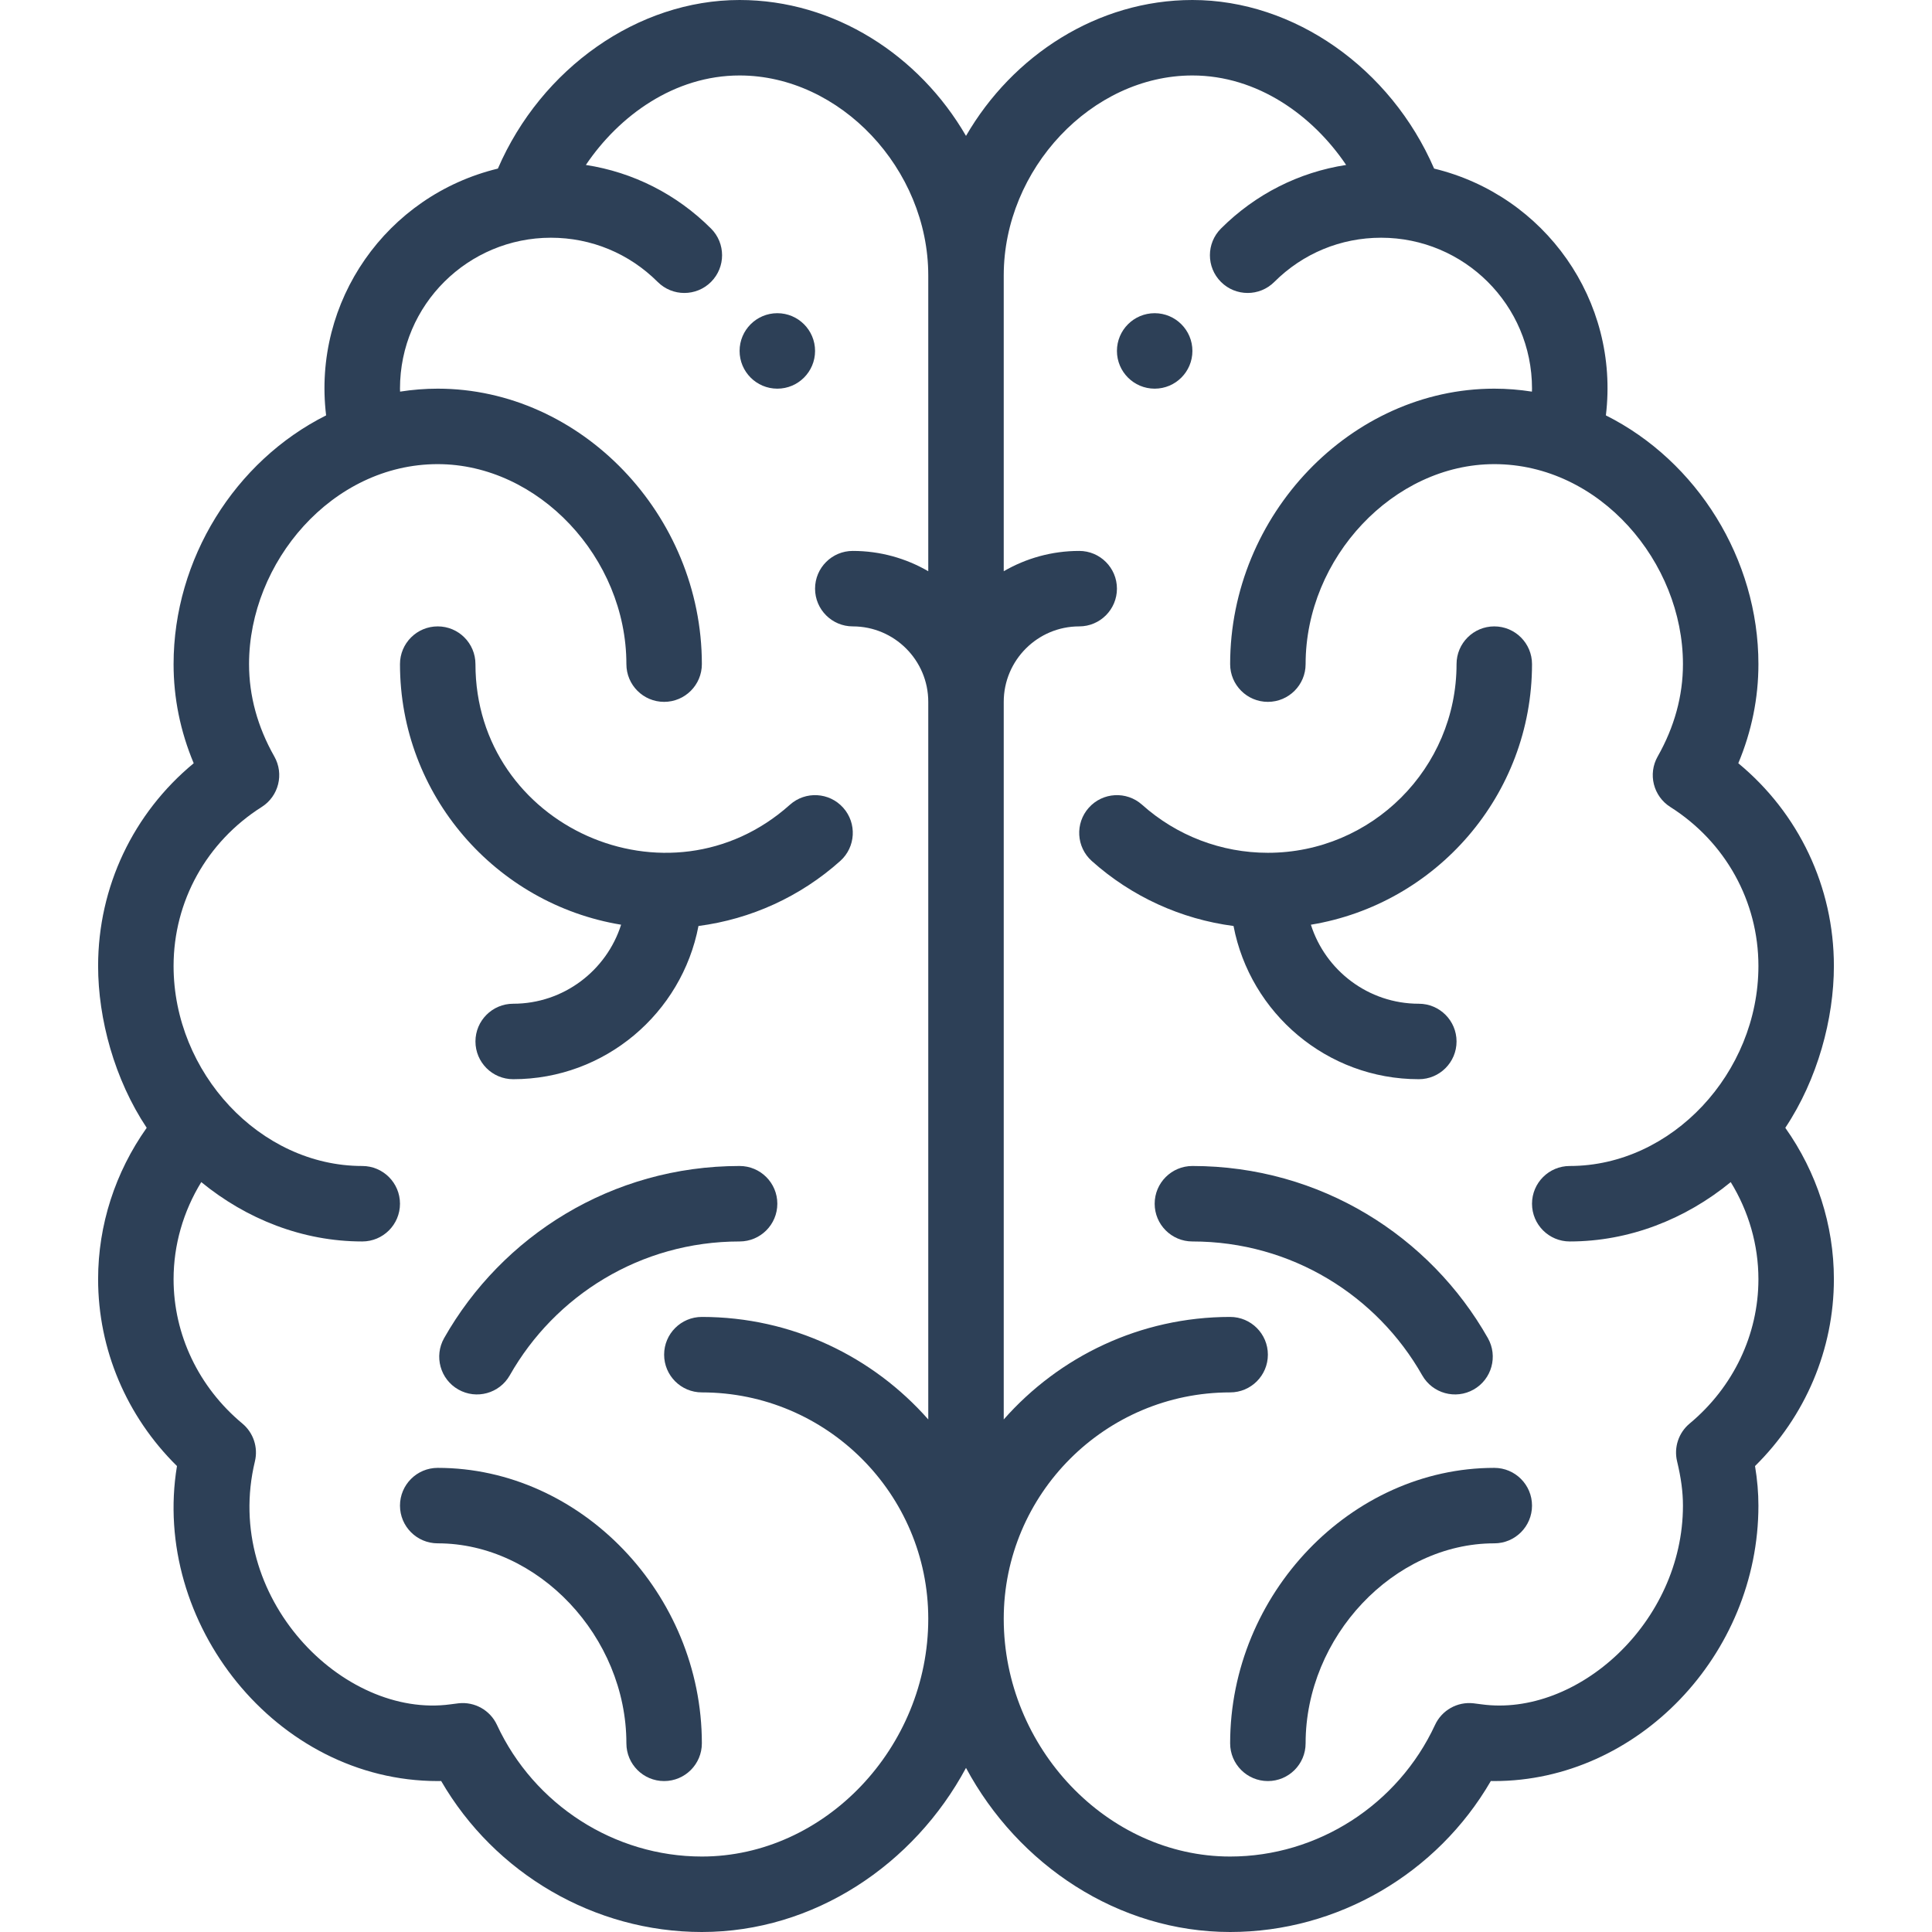
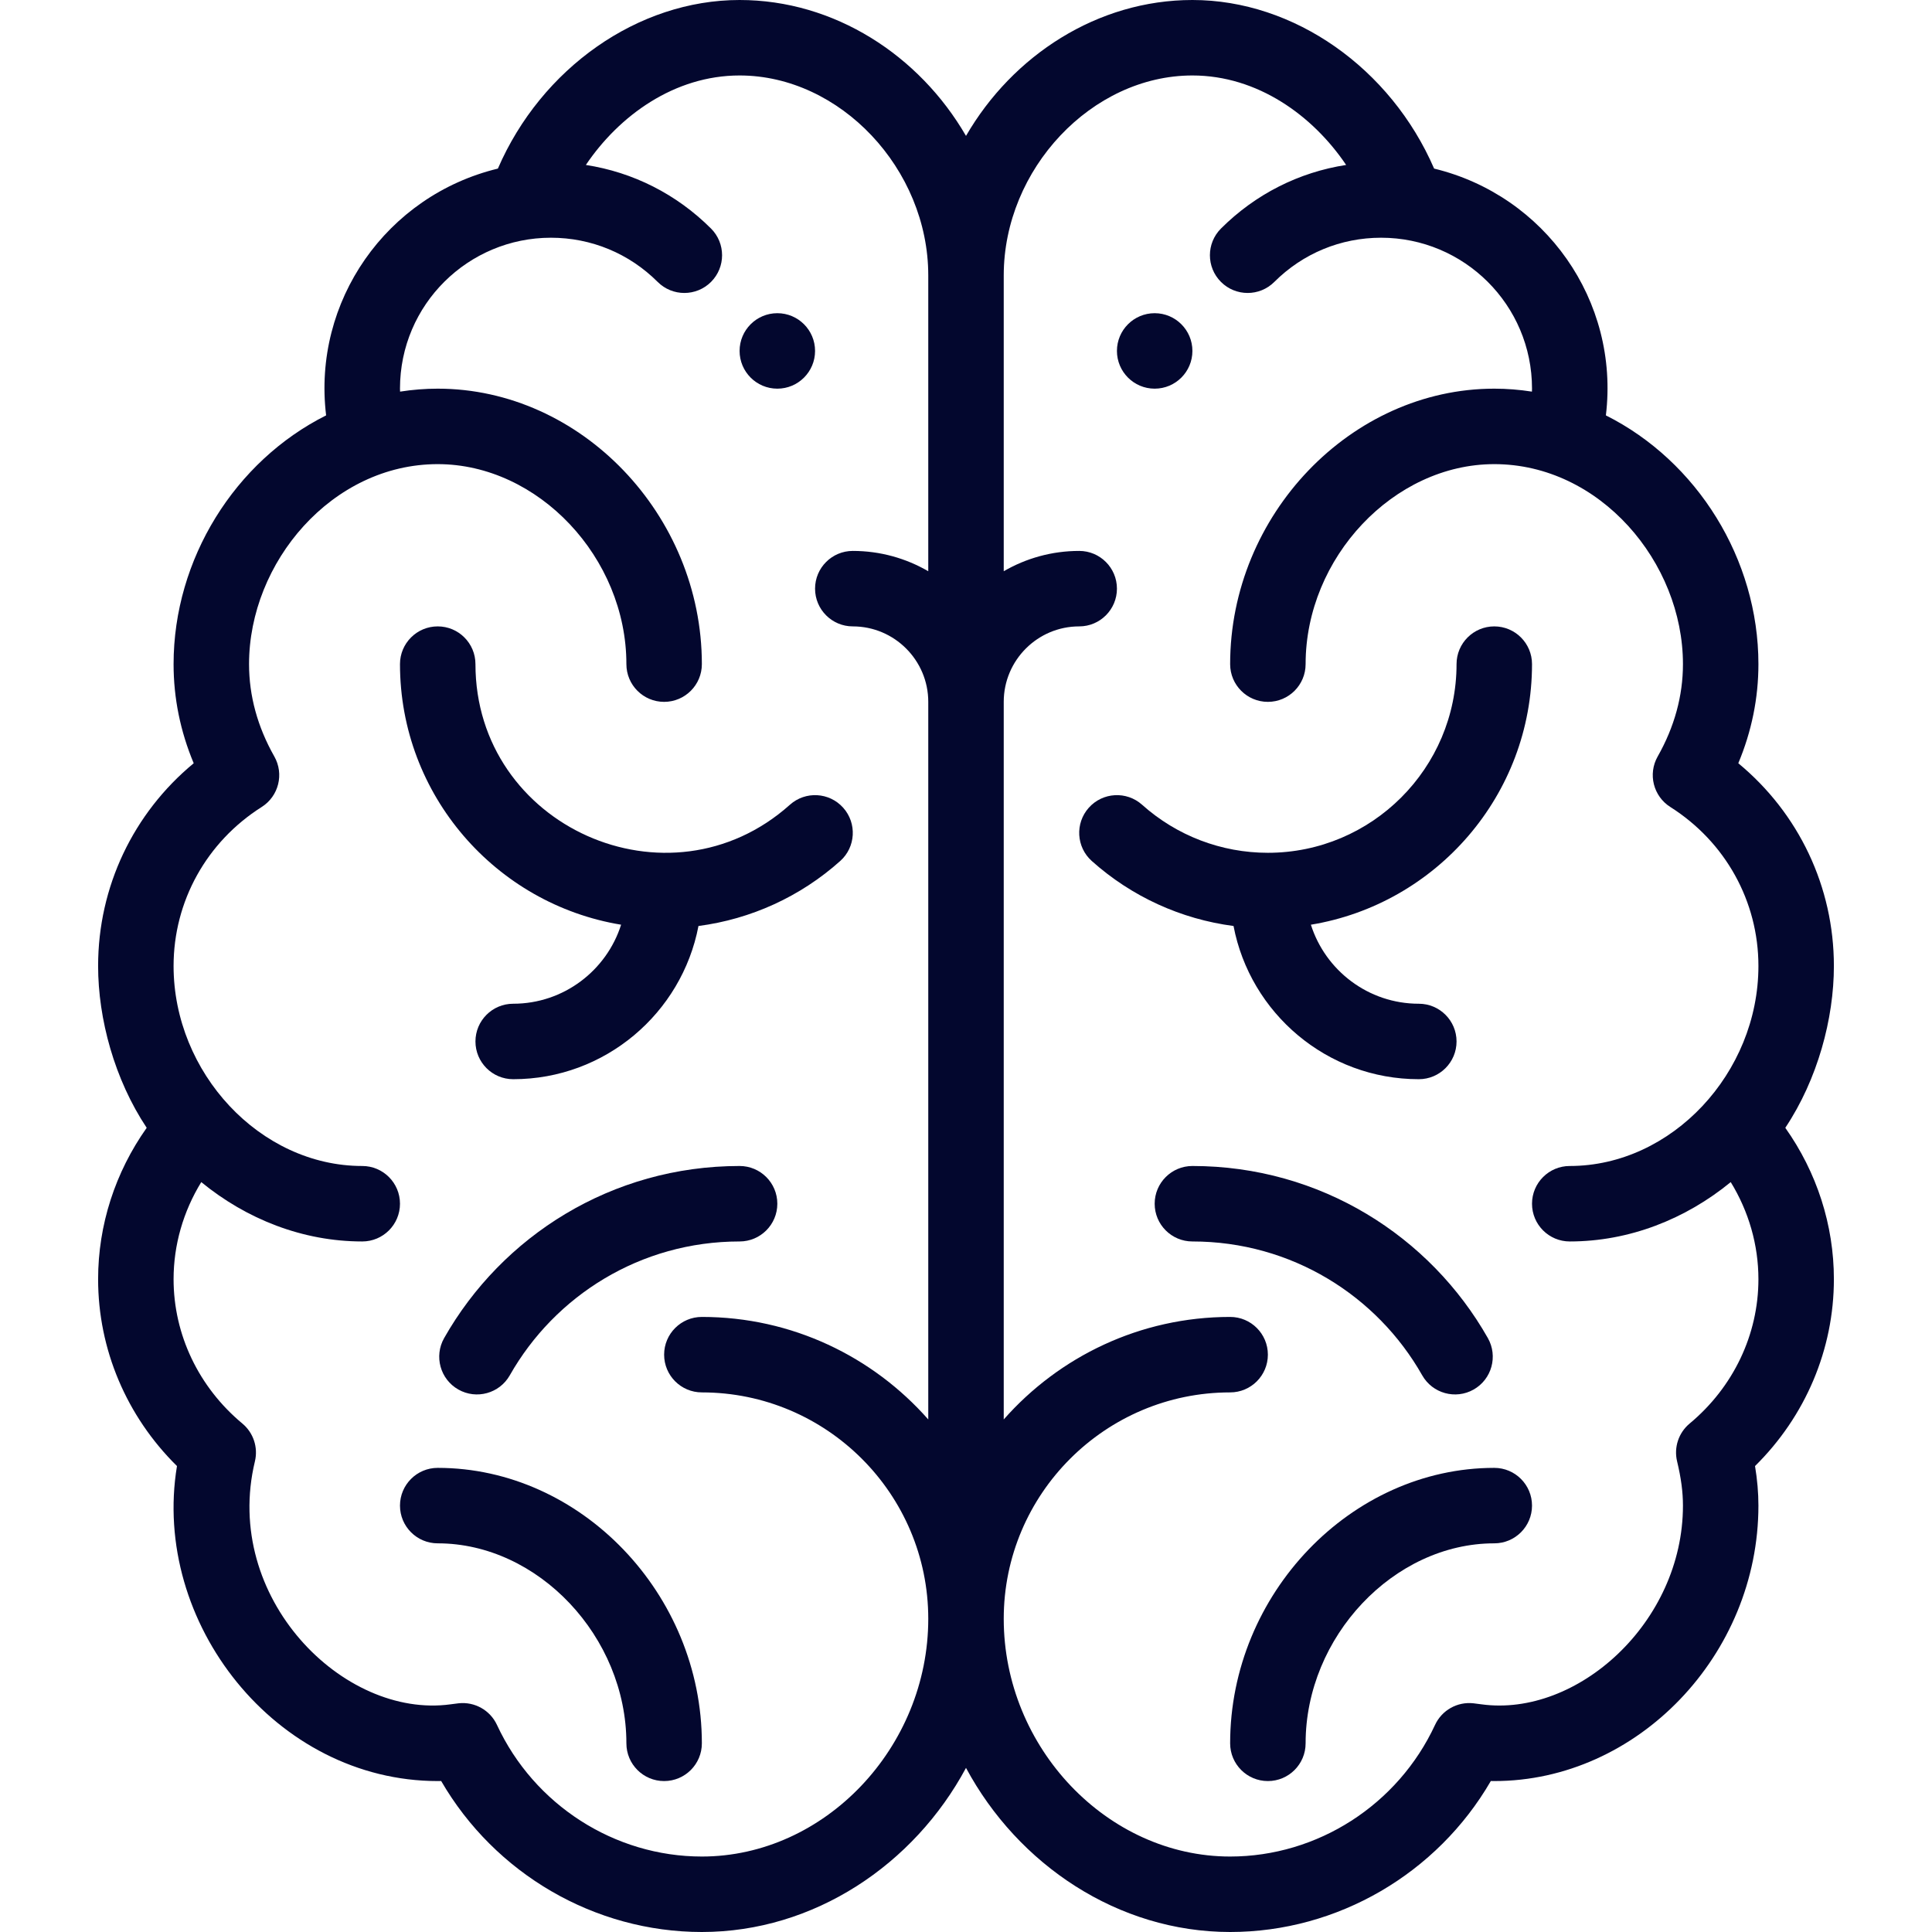
- <svg xmlns="http://www.w3.org/2000/svg" version="1.1" id="Capa_1" x="0px" y="0px" viewBox="0 0 512 512" fill="#2D4057" style="enable-background:new 0 0 512 512;" xml:space="preserve">
+ <svg xmlns="http://www.w3.org/2000/svg" version="1.1" id="Capa_1" x="0px" y="0px" viewBox="0 0 512 512" fill="#03072e" style="enable-background:new 0 0 512 512;" xml:space="preserve">
  <g>
    <g>
      <path d="M306,83c-5.52,0-10,4.48-10,10s4.48,10,10,10c5.52,0,10-4.48,10-10S311.52,83,306,83z" />
    </g>
  </g>
  <g>
    <g>
      <path d="M206,83c-5.52,0-10,4.48-10,10s4.48,10,10,10s10-4.48,10-10S211.52,83,206,83z" />
    </g>
  </g>
  <g>
    <g>
      <path d="M473.123,298.882C481.706,286,486,269.927,486,256c0-20.996-9.327-40.503-25.332-53.731    C464.21,193.805,466,185.002,466,176c0-27.855-16.256-53.803-40.425-65.92c3.667-30.414-16.151-58.292-45.52-65.403    C368.56,18.104,342.975,0,316,0c-25.11,0-47.631,14.646-60,36.016C243.63,14.646,221.109,0,196,0    c-26.977,0-52.562,18.104-64.055,44.678c-29.545,7.156-49.177,35.173-45.52,65.402C62.257,122.196,46,148.145,46,176    c0,9.002,1.79,17.805,5.332,26.269C35.327,215.498,26,235.004,26,256c0,14,4.33,30.052,12.877,42.881    C30.525,310.671,26,324.644,26,339c0,18.616,7.548,36.35,20.899,49.518C40.035,430.01,73.125,472,116,472    c0.31,0,0.615-0.005,0.914-0.014C131.129,496.508,157.515,512,186,512c29.688,0,56.216-17.82,70-43.494    C269.784,494.18,296.312,512,326,512c28.485,0,54.871-15.492,69.086-40.014c0.3,0.009,0.604,0.014,0.914,0.014    c37.944,0,70-33.43,70-73c0-3.369-0.296-6.834-0.899-10.482C478.452,375.35,486,357.617,486,339    C486,324.644,481.475,310.671,473.123,298.882z M246,151.381c-5.888-3.415-12.717-5.381-20-5.381c-5.523,0-10,4.477-10,10    s4.477,10,10,10c11.028,0,20,8.972,20,20v190.169C231.329,359.528,209.877,349,186,349c-5.523,0-10,4.477-10,10s4.477,10,10,10    c33.084,0,60,26.916,60,60c0,34.149-27.477,63-60,63c-23.152,0-44.465-13.691-54.299-34.88c-1.813-3.905-5.919-6.208-10.2-5.726    c-0.707,0.081-1.41,0.175-2.113,0.271c-28.46,3.892-60.51-28.335-51.834-64.387c0.891-3.703-0.399-7.589-3.326-10.025    C52.644,367.614,46,353.671,46,339c0-9.071,2.565-17.948,7.338-25.732C65.332,323.098,80.251,329,96,329c5.523,0,10-4.477,10-10    s-4.477-10-10-10c-27.139,0-50-24.77-50-53c0-17.125,8.729-32.879,23.352-42.142c4.505-2.854,5.978-8.741,3.347-13.38    C68.254,192.639,66,184.403,66,176c0-26.99,22.002-53,50-53c26.636,0,50,24.767,50,53c0,5.523,4.477,10,10,10s10-4.477,10-10    c0-39.57-32.056-73-70-73c-3.348,0-6.678,0.271-9.975,0.784C106.02,103.521,106,103.265,106,103c0-22.317,18.117-40,40-40    c10.682,0,20.73,4.161,28.292,11.715c3.907,3.903,10.238,3.899,14.142-0.007c3.903-3.908,3.9-10.239-0.007-14.142    c-9.123-9.113-20.662-14.925-33.167-16.851C164.079,30.624,178.744,20,196,20c26.636,0,50,24.766,50,53V151.381z M416,329    c15.75,0,30.669-5.903,42.663-15.729C463.435,321.054,466,329.93,466,339c0,14.671-6.644,28.614-18.227,38.253    c-2.928,2.436-4.217,6.323-3.326,10.025c1.06,4.403,1.553,8.128,1.553,11.721c0,31.04-28.075,56.126-53.387,52.666    c-0.703-0.096-1.407-0.191-2.114-0.271c-4.287-0.485-8.388,1.821-10.199,5.726C370.466,478.309,349.151,492,326,492    c-32.523,0-60-28.851-60-63c0-33.084,26.916-60,60-60c5.522,0,10-4.477,10-10s-4.478-10-10-10c-23.877,0-45.329,10.528-60,27.169    V186c0-11.028,8.972-20,20-20c5.522,0,10-4.477,10-10s-4.478-10-10-10c-7.283,0-14.112,1.966-20,5.381V73    c0-28.234,23.364-53,50-53c17.256,0,31.92,10.624,40.739,23.714c-12.504,1.926-24.042,7.738-33.166,16.851    c-3.908,3.903-3.912,10.234-0.009,14.142c3.903,3.908,10.236,3.911,14.142,0.008C345.271,67.161,355.318,63,366,63    c21.993,0,40,17.787,40,40c0,0.264-0.02,0.521-0.025,0.784C402.678,103.271,399.348,103,396,103c-37.944,0-70,33.43-70,73    c0,5.523,4.478,10,10,10c5.522,0,10-4.477,10-10c0-28.233,23.364-53,50-53c27.982,0,50,25.997,50,53    c0,8.403-2.254,16.639-6.699,24.478c-2.63,4.639-1.157,10.526,3.348,13.38C457.271,223.121,466,238.875,466,256    c0,28.331-22.941,53-50,53c-5.522,0-10,4.477-10,10S410.478,329,416,329z" />
    </g>
  </g>
  <g>
    <g>
      <path d="M223.453,214.053c-3.682-4.116-10.003-4.468-14.12-0.786C177.265,241.952,126,219.027,126,176c0-5.523-4.477-10-10-10    s-10,4.477-10,10c0,34.715,25.407,63.595,58.6,69.057C160.75,257.185,149.386,266,136,266c-5.523,0-10,4.477-10,10s4.477,10,10,10    c24.357,0,44.69-17.51,49.102-40.602c13.907-1.819,26.996-7.77,37.565-17.225C226.783,224.491,227.135,218.169,223.453,214.053z" />
    </g>
  </g>
  <g>
    <g>
      <path d="M116,389c-5.523,0-10,4.477-10,10s4.477,10,10,10c26.636,0,50,24.767,50,53c0,5.523,4.477,10,10,10s10-4.477,10-10    C186,422.43,153.944,389,116,389z" />
    </g>
  </g>
  <g>
    <g>
      <path d="M196,309c-33.886,0-62.98,18.585-78.3,45.608c-2.723,4.805-1.036,10.908,3.768,13.631    c4.805,2.723,10.907,1.037,13.631-3.768C147.034,343.415,169.68,329,196,329c5.523,0,10-4.477,10-10S201.523,309,196,309z" />
    </g>
  </g>
  <g>
    <g>
      <path d="M376,266c-13.386,0-24.75-8.815-28.6-20.943C380.593,239.595,406,210.715,406,176c0-5.523-4.478-10-10-10    c-5.522,0-10,4.477-10,10c0,27.57-22.43,50-50,50c-12.316,0-24.153-4.522-33.333-12.733c-4.115-3.682-10.438-3.331-14.12,0.786    c-3.683,4.116-3.33,10.438,0.786,14.12c10.569,9.455,23.659,15.406,37.565,17.225C331.31,268.49,351.643,286,376,286    c5.522,0,10-4.477,10-10S381.522,266,376,266z" />
    </g>
  </g>
  <g>
    <g>
      <path d="M396,389c-37.944,0-70,33.43-70,73c0,5.523,4.478,10,10,10c5.522,0,10-4.477,10-10c0-28.233,23.364-53,50-53    c5.522,0,10-4.477,10-10S401.522,389,396,389z" />
    </g>
  </g>
  <g>
    <g>
      <path d="M394.3,354.609C379.018,327.65,349.964,309,316,309c-5.522,0-10,4.477-10,10s4.478,10,10,10    c26.301,0,48.964,14.411,60.899,35.471c2.727,4.811,8.834,6.489,13.631,3.769C395.335,365.517,397.022,359.414,394.3,354.609z" />
    </g>
  </g>
  <g>
</g>
  <g>
</g>
  <g>
</g>
  <g>
</g>
  <g>
</g>
  <g>
</g>
  <g>
</g>
  <g>
</g>
  <g>
</g>
  <g>
</g>
  <g>
</g>
  <g>
</g>
  <g>
</g>
  <g>
</g>
  <g>
</g>
</svg>
